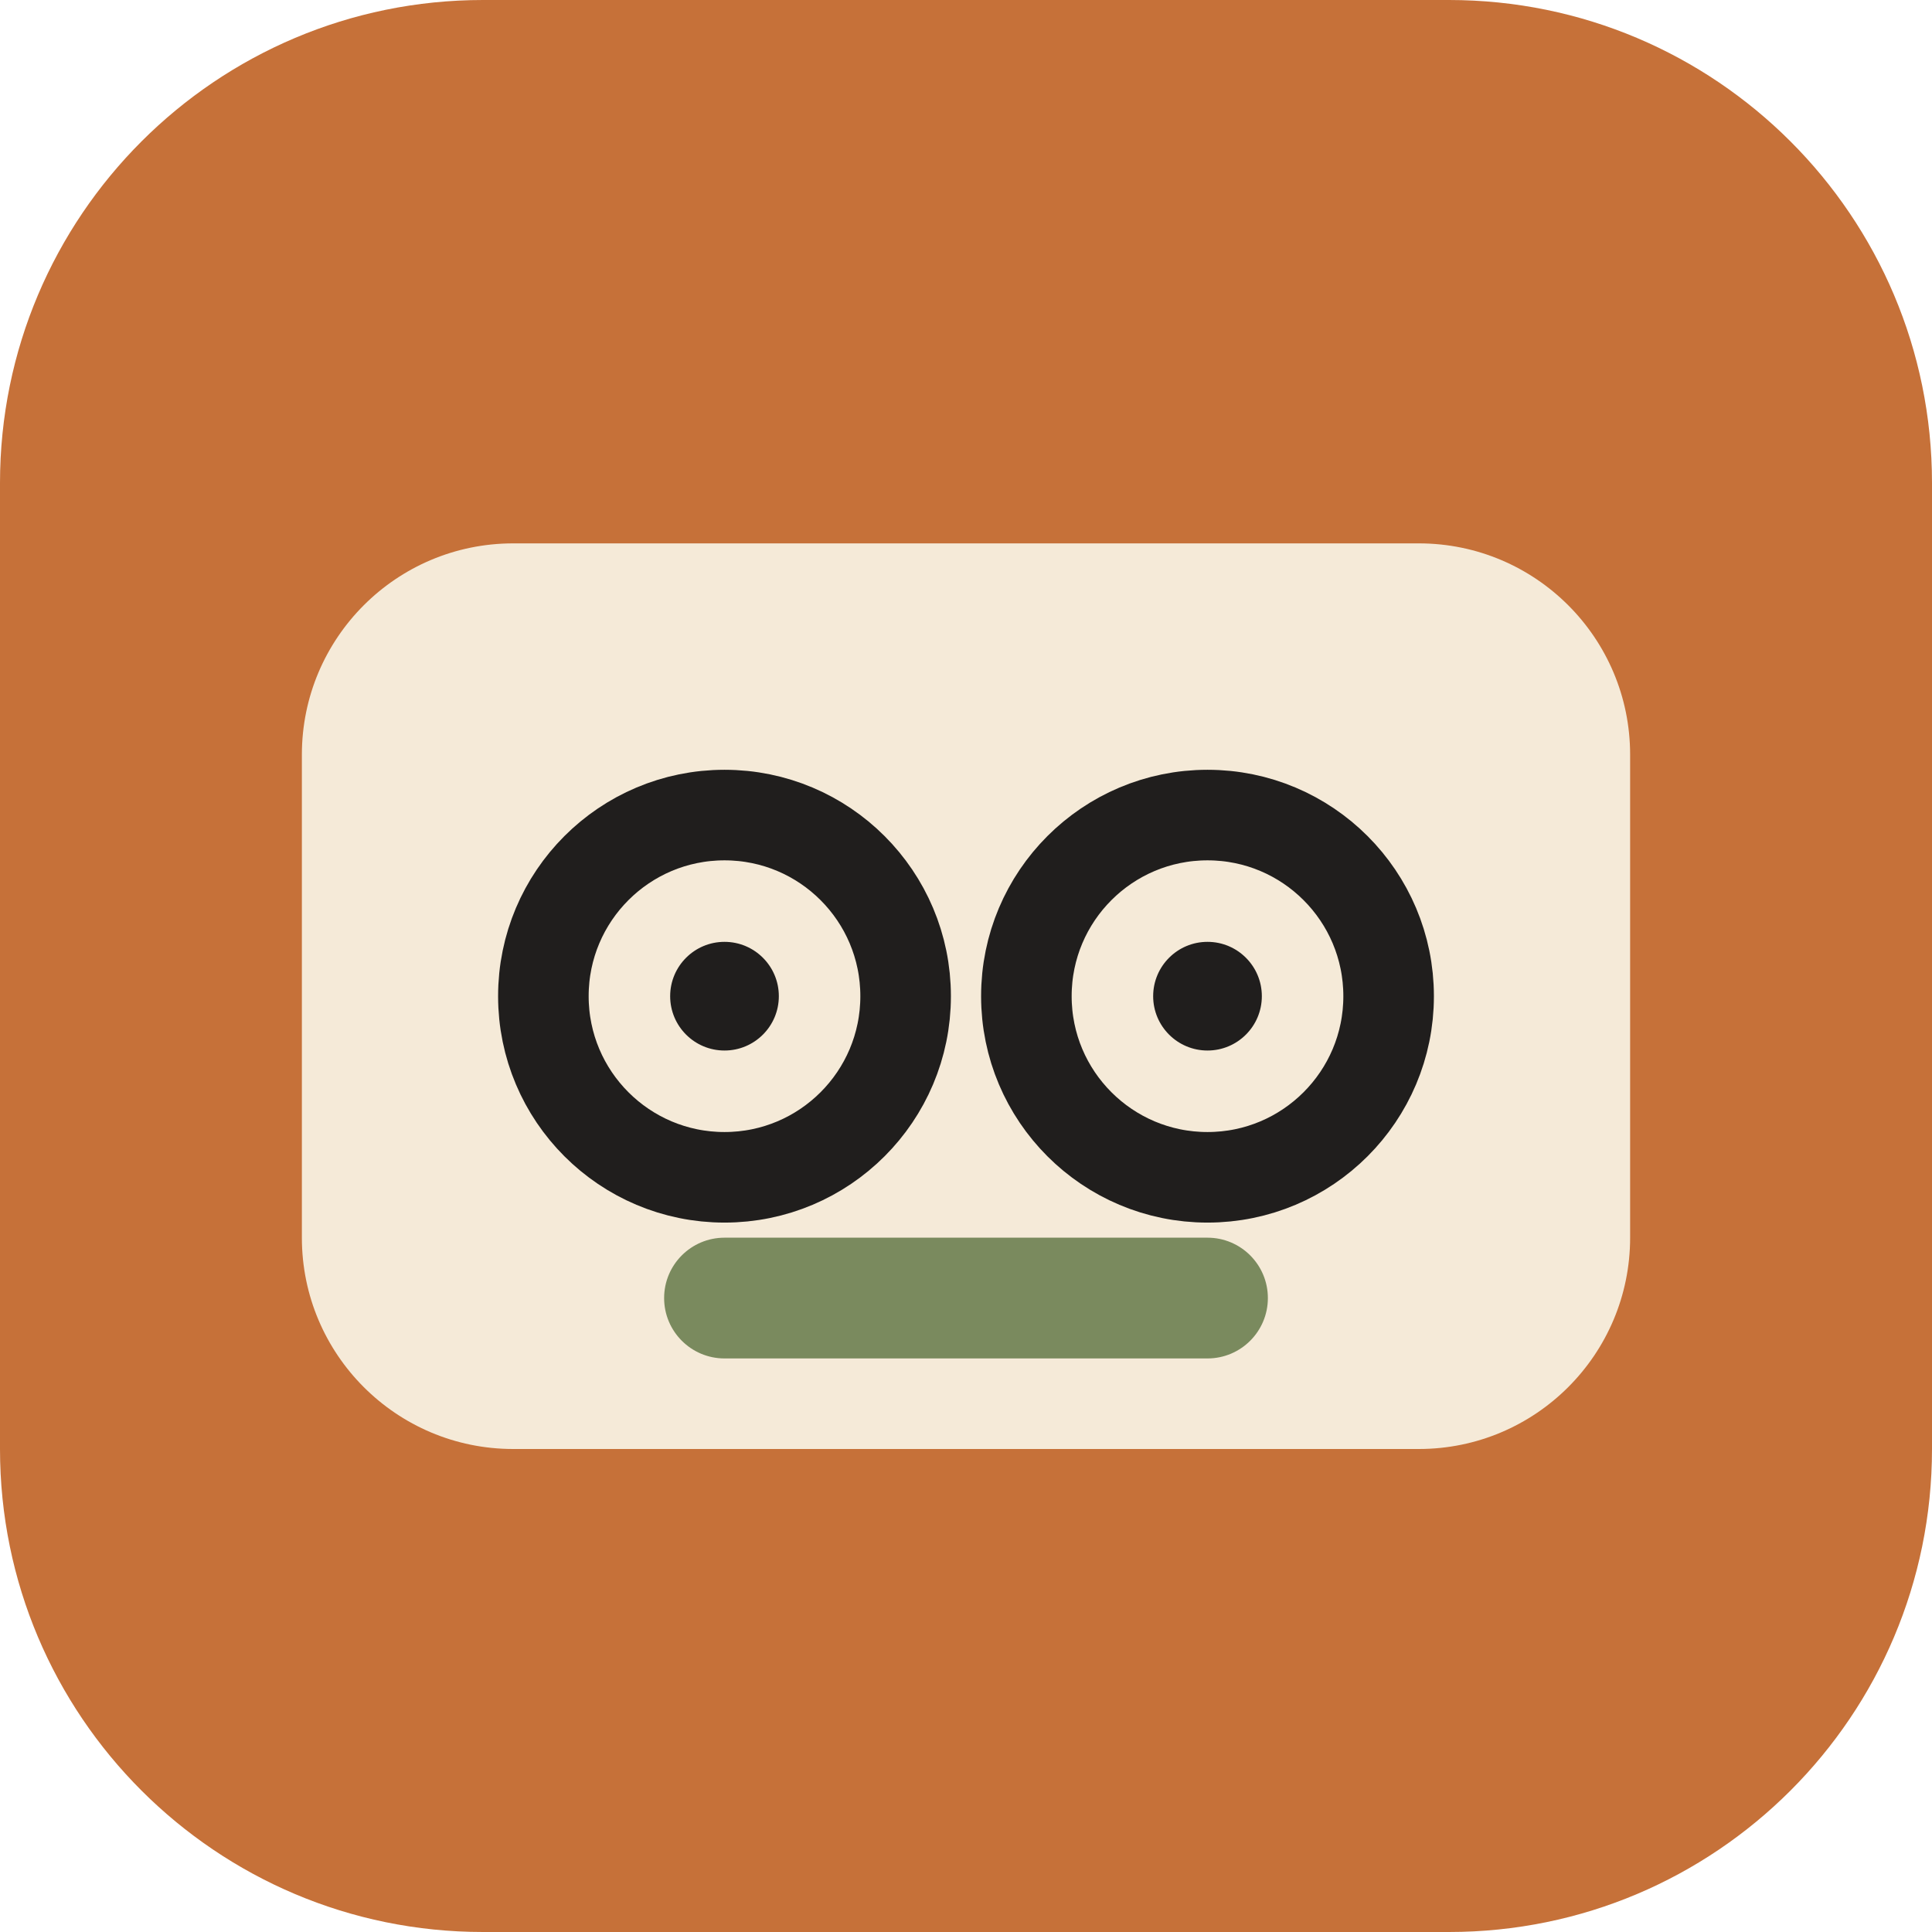
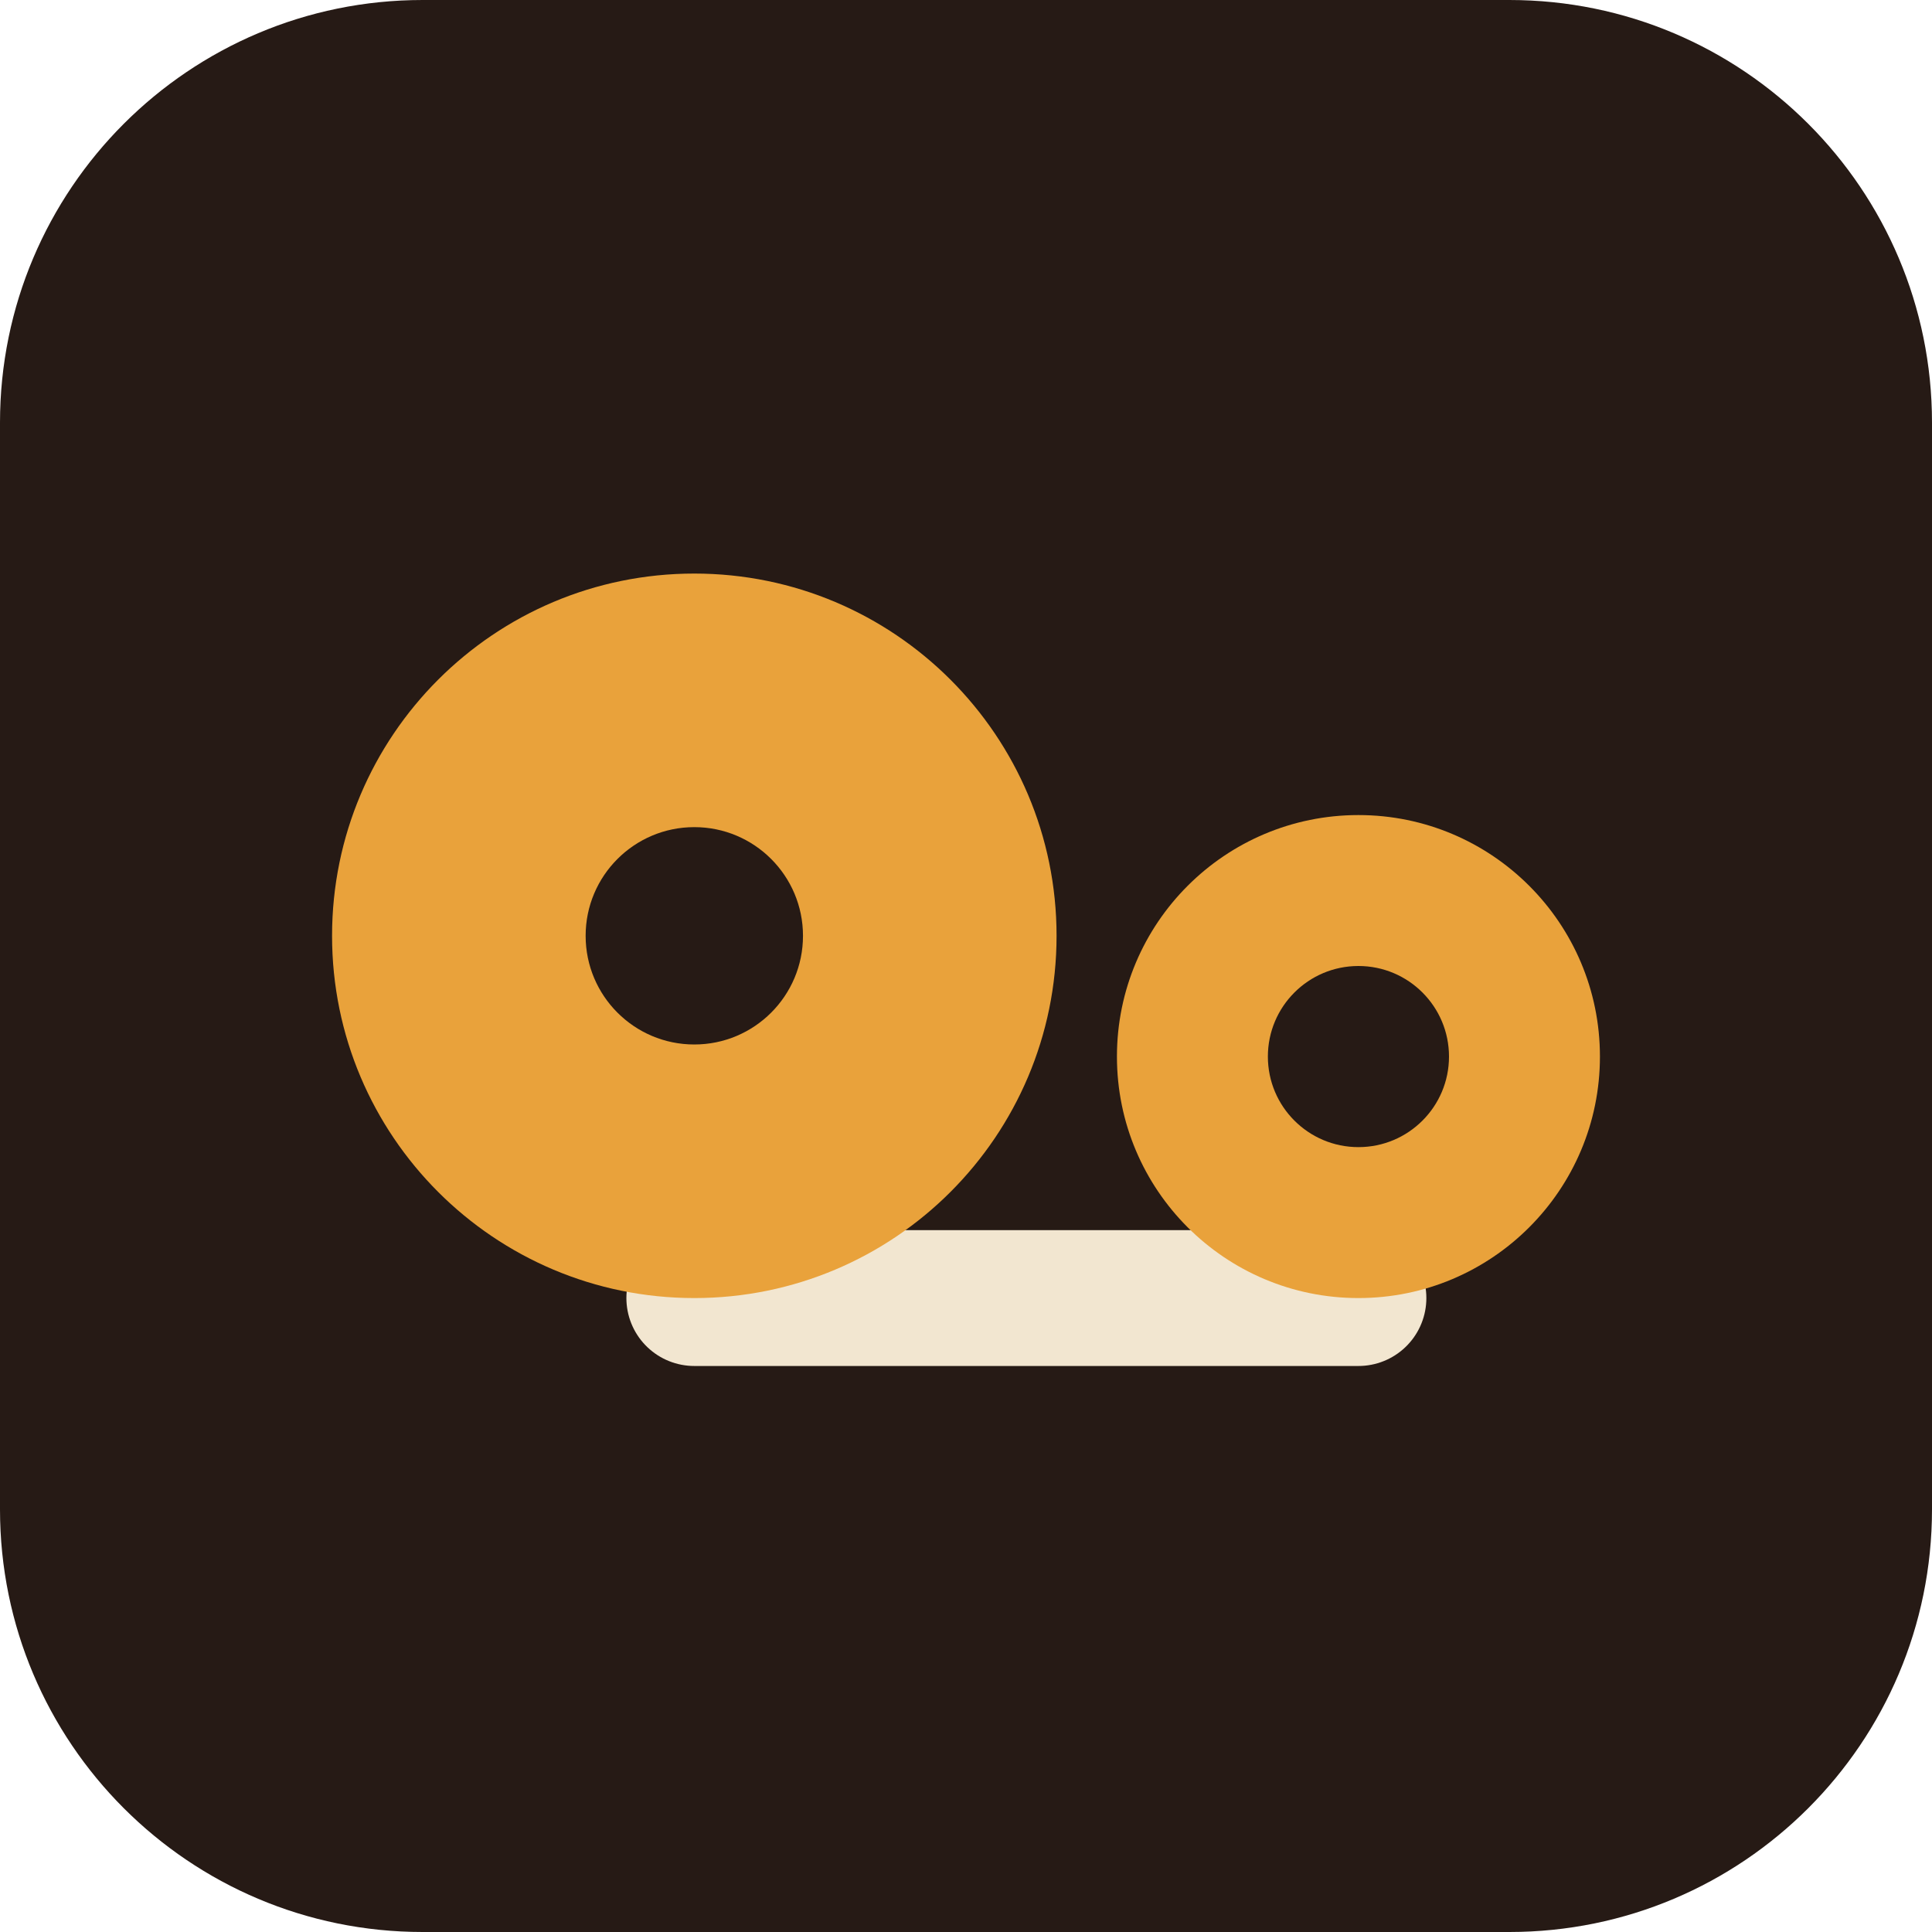
- <svg xmlns="http://www.w3.org/2000/svg" viewBox="0 0 64 64">
-   <rect width="64" height="64" rx="16" fill="#c67139" />
-   <rect x="10" y="18" width="44" height="30" rx="7" fill="#f5ead8" />
-   <circle cx="24" cy="33" r="6" fill="none" stroke="#201e1d" stroke-width="3" />
-   <circle cx="40" cy="33" r="6" fill="none" stroke="#201e1d" stroke-width="3" />
-   <circle cx="24" cy="33" r="1.8" fill="#201e1d" />
-   <circle cx="40" cy="33" r="1.8" fill="#201e1d" />
-   <rect x="22" y="41" width="20" height="4" rx="2" fill="#7a8a5e" />
+ <svg xmlns="http://www.w3.org/2000/svg" viewBox="0 0 64 64" width="64" height="64">
+   <rect width="64" height="64" rx="14" fill="#261A15" />
+   <line x1="23" y1="43" x2="45" y2="43" stroke="#F2E6D0" stroke-width="4.5" stroke-linecap="round" />
+   <circle cx="23" cy="31" r="12" fill="#E9A23B" />
+   <circle cx="45" cy="35" r="8" fill="#E9A23B" />
+   <circle cx="23" cy="31" r="3.6" fill="#261A15" />
+   <circle cx="45" cy="35" r="3" fill="#261A15" />
</svg>
